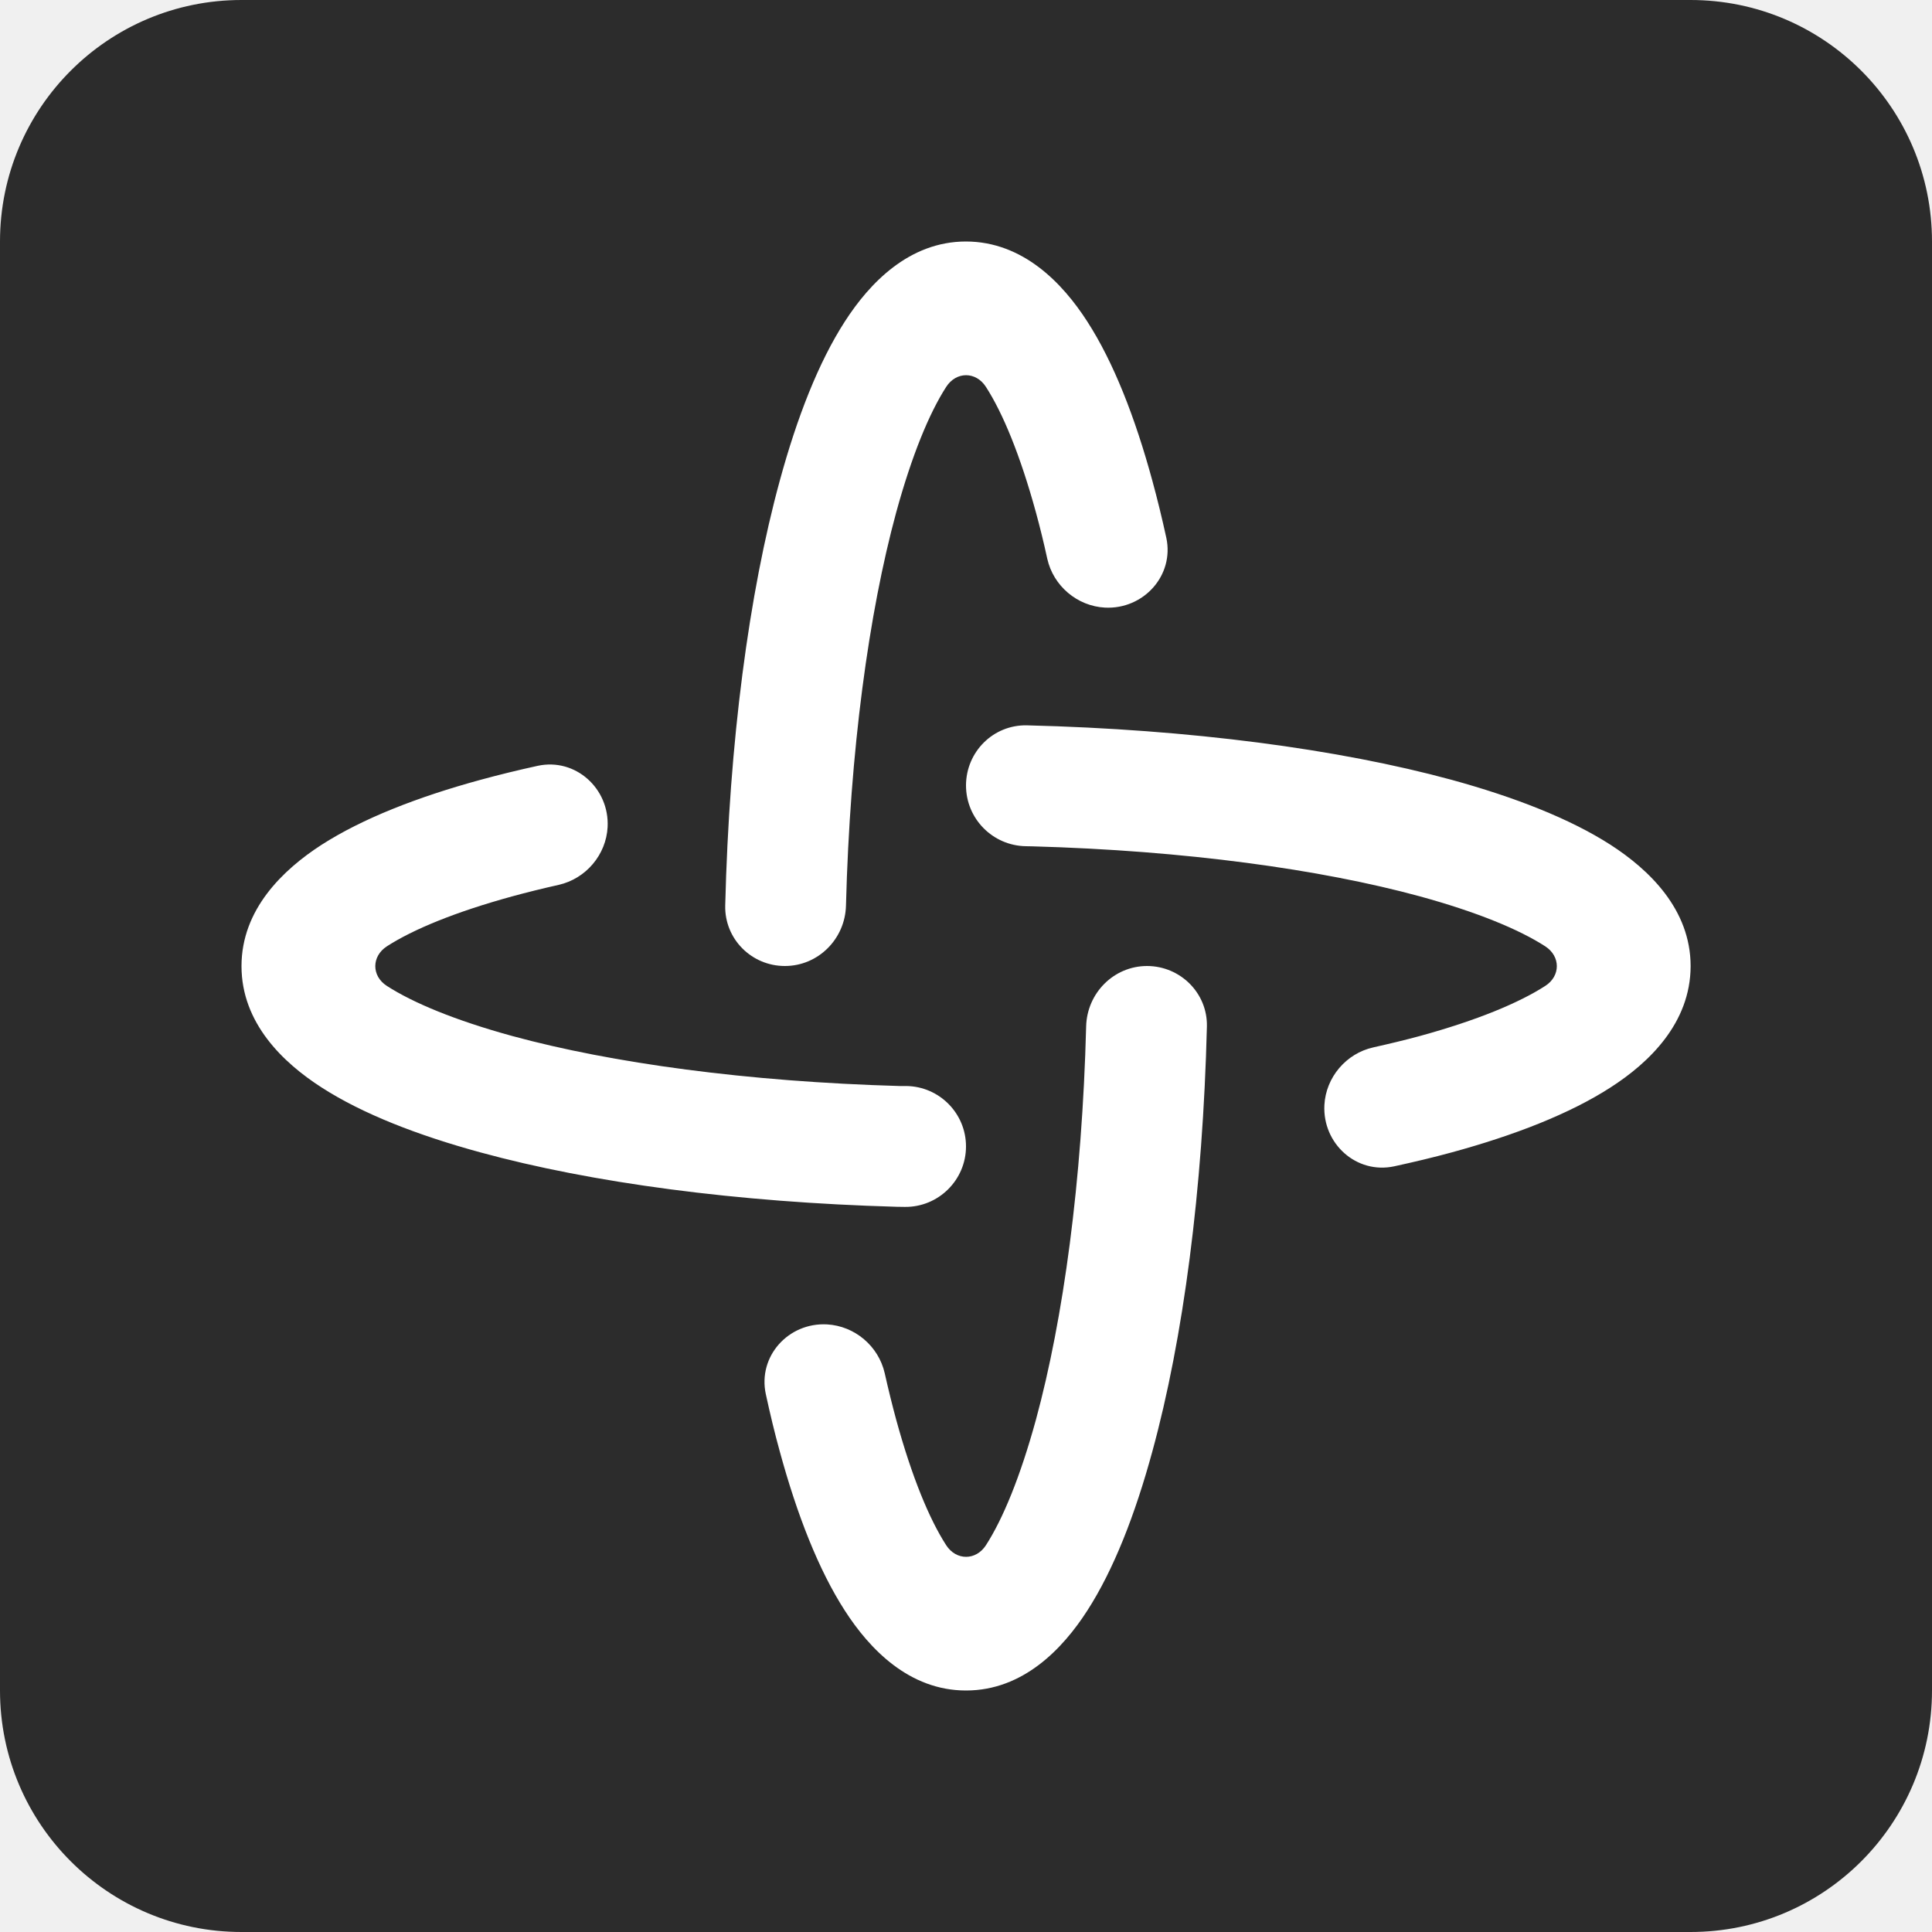
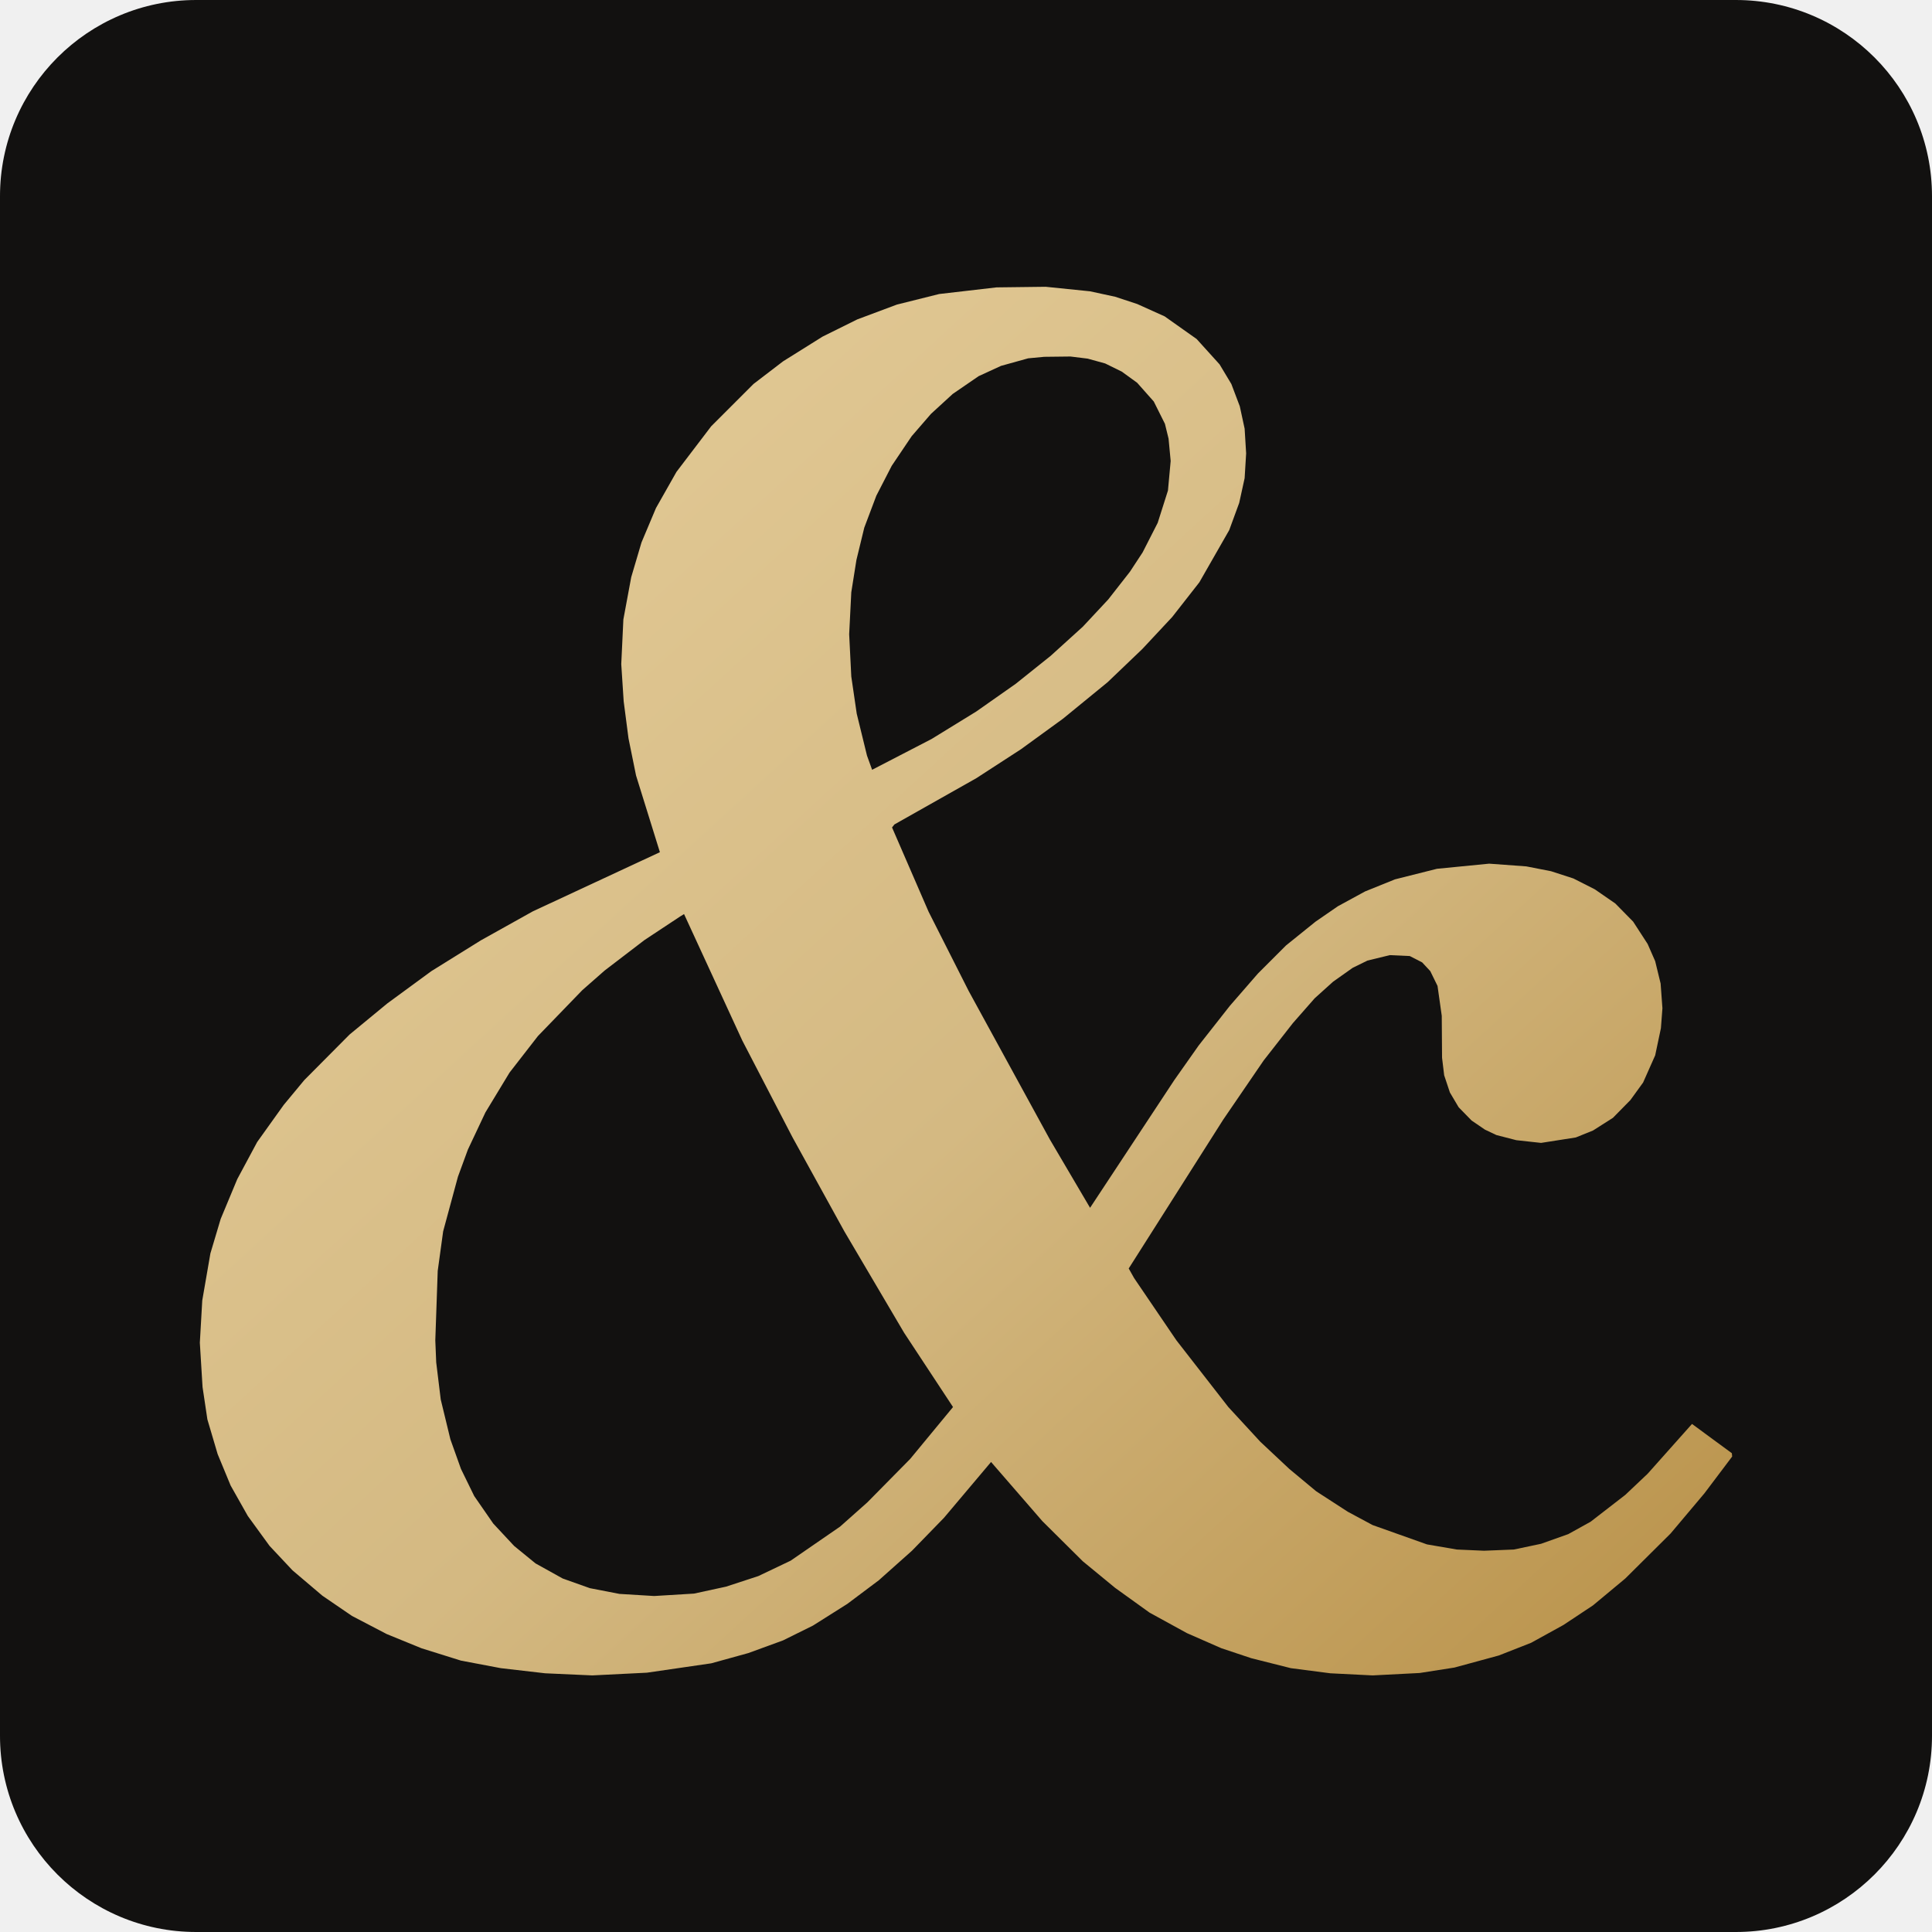
- <svg xmlns="http://www.w3.org/2000/svg" width="16" height="16" viewBox="0 0 16 16" fill="none">
-   <path d="M0 2C0 0.895 0.895 0 2 0H14C15.105 0 16 0.895 16 2V14C16 15.105 15.105 16 14 16H2C0.895 16 0 15.105 0 14V2Z" fill="#2C2C2C" />
-   <path d="M9.5 8C9.776 8.001 10.001 8.225 9.995 8.5C9.962 9.855 9.799 11.086 9.543 12.021C9.401 12.542 9.223 13 9.004 13.339C8.8 13.656 8.472 14 8 14C7.529 14 7.201 13.656 6.997 13.339C6.778 13 6.6 12.542 6.458 12.021C6.416 11.87 6.378 11.711 6.342 11.545C6.275 11.232 6.529 10.951 6.849 10.968C7.079 10.981 7.276 11.148 7.327 11.373C7.357 11.507 7.389 11.636 7.422 11.758C7.552 12.232 7.696 12.58 7.836 12.797C7.919 12.925 8.082 12.925 8.165 12.797C8.305 12.58 8.449 12.232 8.579 11.758C8.806 10.924 8.962 9.784 8.995 8.5C9.002 8.224 9.224 8 9.5 8ZM4.454 6.342C4.766 6.275 5.048 6.53 5.032 6.849C5.02 7.079 4.852 7.277 4.627 7.328C4.493 7.358 4.364 7.39 4.243 7.423C3.769 7.553 3.421 7.697 3.204 7.837C3.076 7.92 3.076 8.083 3.204 8.165C3.421 8.305 3.769 8.45 4.243 8.58C5.066 8.804 6.187 8.958 7.451 8.994H7.507C7.78 8.998 8 9.221 8 9.494C8 9.772 7.772 9.998 7.494 9.995L7.425 9.994C6.101 9.957 4.898 9.795 3.98 9.544C3.459 9.402 3.001 9.224 2.662 9.005C2.345 8.801 2 8.473 2 8.001C2 7.53 2.345 7.202 2.662 6.997C3.001 6.779 3.459 6.6 3.98 6.458C4.13 6.417 4.289 6.378 4.454 6.342ZM8.504 6.007C9.857 6.04 11.087 6.204 12.021 6.458C12.542 6.601 13 6.779 13.339 6.997C13.656 7.202 14.001 7.53 14.001 8.001C14 8.473 13.656 8.801 13.339 9.005C13 9.224 12.542 9.402 12.021 9.544C11.871 9.585 11.711 9.623 11.546 9.659C11.233 9.726 10.952 9.471 10.968 9.152C10.98 8.922 11.148 8.724 11.373 8.674C11.507 8.644 11.636 8.613 11.758 8.58C12.232 8.45 12.58 8.305 12.797 8.165C12.925 8.083 12.925 7.92 12.797 7.837C12.58 7.697 12.232 7.553 11.758 7.423C10.935 7.199 9.814 7.044 8.55 7.009L8.497 7.008C8.221 7.004 8 6.78 8 6.504C8.001 6.226 8.226 6.001 8.504 6.007ZM8 2C8.472 2.001 8.8 2.345 9.004 2.662C9.223 3.001 9.401 3.459 9.543 3.98C9.584 4.13 9.623 4.289 9.659 4.454C9.726 4.766 9.47 5.048 9.151 5.032C8.921 5.02 8.723 4.852 8.673 4.627C8.644 4.493 8.612 4.364 8.579 4.243C8.449 3.769 8.305 3.421 8.165 3.204C8.082 3.075 7.919 3.075 7.836 3.204C7.696 3.421 7.552 3.769 7.422 4.243C7.195 5.077 7.039 6.216 7.006 7.5C6.999 7.776 6.776 8 6.5 8C6.224 8 6 7.776 6.006 7.5C6.039 6.146 6.202 4.915 6.458 3.98C6.6 3.459 6.778 3.001 6.997 2.662C7.201 2.345 7.529 2 8 2Z" fill="white" />
+ <svg xmlns="http://www.w3.org/2000/svg" viewBox="0 0 64 64">
+   <defs>
+     <linearGradient id="g" x1="0" y1="0" x2="1" y2="1">
+       <stop offset="0" stop-color="#E7CF9C" />
+       <stop offset=".55" stop-color="#D4B982" />
+       <stop offset="1" stop-color="#B89047" />
+     </linearGradient>
+   </defs>
+   <rect width="64" height="64" rx="6.5" fill="#121110" />
+   <path fill="url(#g)" fill-rule="evenodd" d="M33.01 9.52L34.64 9.5L36.11 9.65L36.94 9.83L37.67 10.07L38.58 10.48L39.64 11.23L40.4 12.07L40.79 12.72L41.07 13.46L41.23 14.2L41.28 15.02L41.23 15.84L41.05 16.66L40.72 17.56L39.73 19.29L38.83 20.44L37.84 21.5L36.69 22.6L35.21 23.81L33.82 24.82L32.34 25.78L29.63 27.31L29.55 27.41L30.76 30.2L32.09 32.83L34.78 37.75L36.11 40.01L38.9 35.78L39.71 34.63L40.74 33.32L41.67 32.25L42.6 31.32L43.58 30.53L44.32 30.02L45.22 29.53L46.21 29.13L47.6 28.78L49.33 28.61L50.56 28.7L51.38 28.86L52.12 29.1L52.83 29.46L53.51 29.93L54.1 30.53L54.58 31.27L54.83 31.84L55.01 32.58L55.07 33.4L55.02 34.06L54.83 34.96L54.43 35.86L54.01 36.44L53.43 37.03L52.77 37.45L52.2 37.68L51.05 37.86L50.23 37.77L49.57 37.6L49.19 37.42L48.75 37.12L48.32 36.68L48.03 36.19L47.84 35.62L47.77 35.04L47.76 33.65L47.62 32.66L47.38 32.17L47.11 31.88L46.7 31.67L46.04 31.64L45.3 31.82L44.81 32.06L44.16 32.52L43.55 33.07L42.83 33.89L41.86 35.13L40.52 37.09L37.39 42.02L37.57 42.34L38.97 44.4L40.69 46.61L41.75 47.76L42.71 48.66L43.6 49.4L44.65 50.08L45.47 50.52L47.27 51.16L48.26 51.33L49.16 51.37L50.15 51.33L51.05 51.14L51.95 50.82L52.69 50.41L53.84 49.52L54.58 48.82L56.05 47.17L57.37 48.14L57.38 48.25L56.46 49.47L55.34 50.8L53.84 52.29L52.77 53.18L51.79 53.83L50.72 54.42L49.65 54.84L48.18 55.24L47.03 55.42L45.47 55.5L44.07 55.43L42.76 55.26L41.45 54.93L40.46 54.6L39.32 54.1L38.08 53.42L36.94 52.6L35.87 51.72L34.53 50.39L32.83 48.43L31.27 50.28L30.21 51.37L29.11 52.35L28.07 53.13L26.93 53.85L25.94 54.34L24.79 54.76L23.56 55.1L21.43 55.41L19.62 55.5L18.06 55.43L16.59 55.26L15.27 55.01L13.96 54.6L12.81 54.13L11.66 53.53L10.68 52.86L9.69 52.02L8.93 51.21L8.21 50.22L7.64 49.21L7.21 48.17L6.87 47.02L6.71 45.95L6.62 44.48L6.7 43.08L6.97 41.52L7.31 40.38L7.86 39.06L8.52 37.83L9.4 36.6L10.08 35.78L11.58 34.27L12.83 33.24L14.29 32.17L15.93 31.15L17.65 30.19L21.86 28.23L21.07 25.69L20.82 24.46L20.66 23.23L20.58 22L20.65 20.52L20.91 19.12L21.25 17.97L21.73 16.83L22.41 15.63L23.56 14.12L24.96 12.72L25.94 11.97L27.25 11.15L28.4 10.58L29.71 10.09L31.11 9.74ZM34.59 11.82L35.46 11.81L36.03 11.88L36.61 12.04L37.16 12.31L37.67 12.68L38.22 13.3L38.59 14.04L38.71 14.53L38.78 15.27L38.69 16.25L38.35 17.32L37.85 18.3L37.43 18.94L36.71 19.86L35.87 20.76L34.8 21.73L33.65 22.65L32.34 23.57L30.86 24.48L28.89 25.5L28.72 25.03L28.38 23.64L28.2 22.41L28.13 21.01L28.2 19.62L28.37 18.55L28.63 17.48L29.03 16.42L29.54 15.43L30.2 14.45L30.84 13.71L31.56 13.05L32.42 12.46L33.16 12.12L34.06 11.87ZM22.53 30.36L22.66 30.28L24.59 34.47L26.25 37.67L27.97 40.79L29.95 44.15L31.57 46.61L30.15 48.33L28.73 49.77L27.83 50.57L26.19 51.7L25.12 52.21L24.05 52.56L22.99 52.79L21.67 52.87L20.52 52.8L19.54 52.61L18.64 52.29L17.74 51.79L17.03 51.21L16.34 50.47L15.71 49.56L15.27 48.66L14.92 47.68L14.6 46.36L14.45 45.13L14.42 44.4L14.5 42.1L14.68 40.79L15.17 38.98L15.5 38.08L16.08 36.85L16.88 35.53L17.82 34.32L19.29 32.8L20.03 32.15L21.35 31.14Z" />
</svg>
